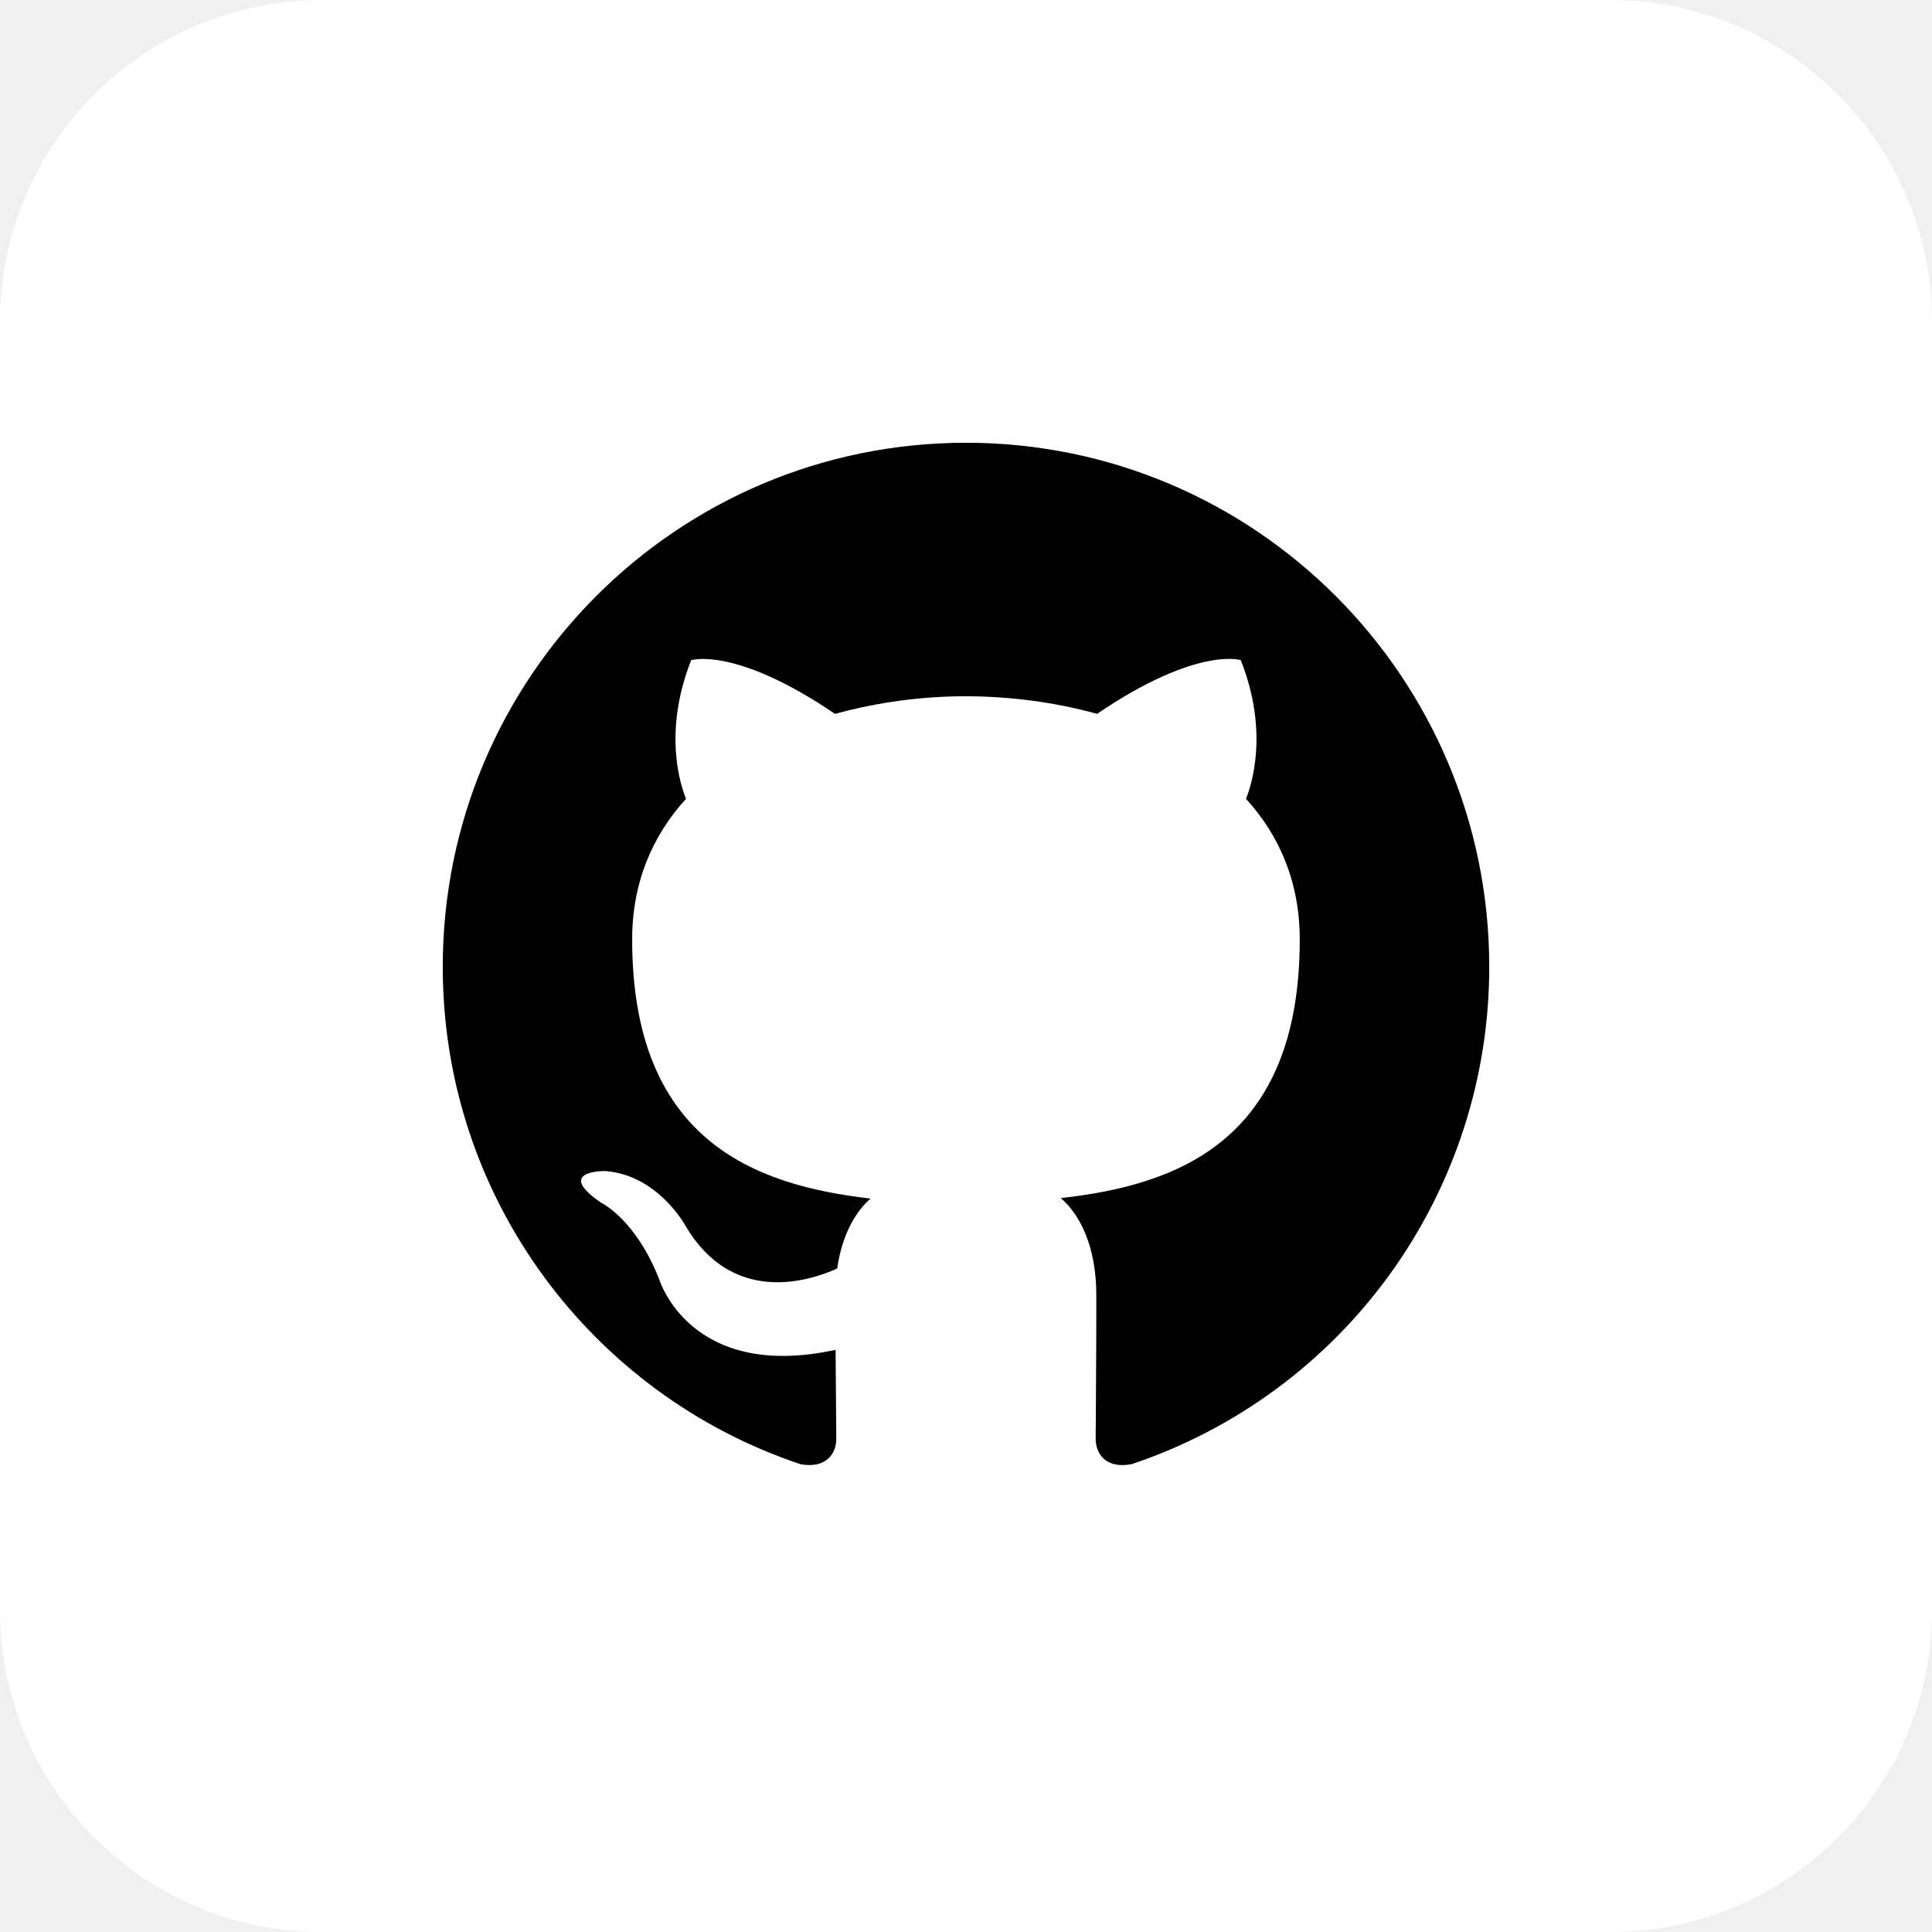
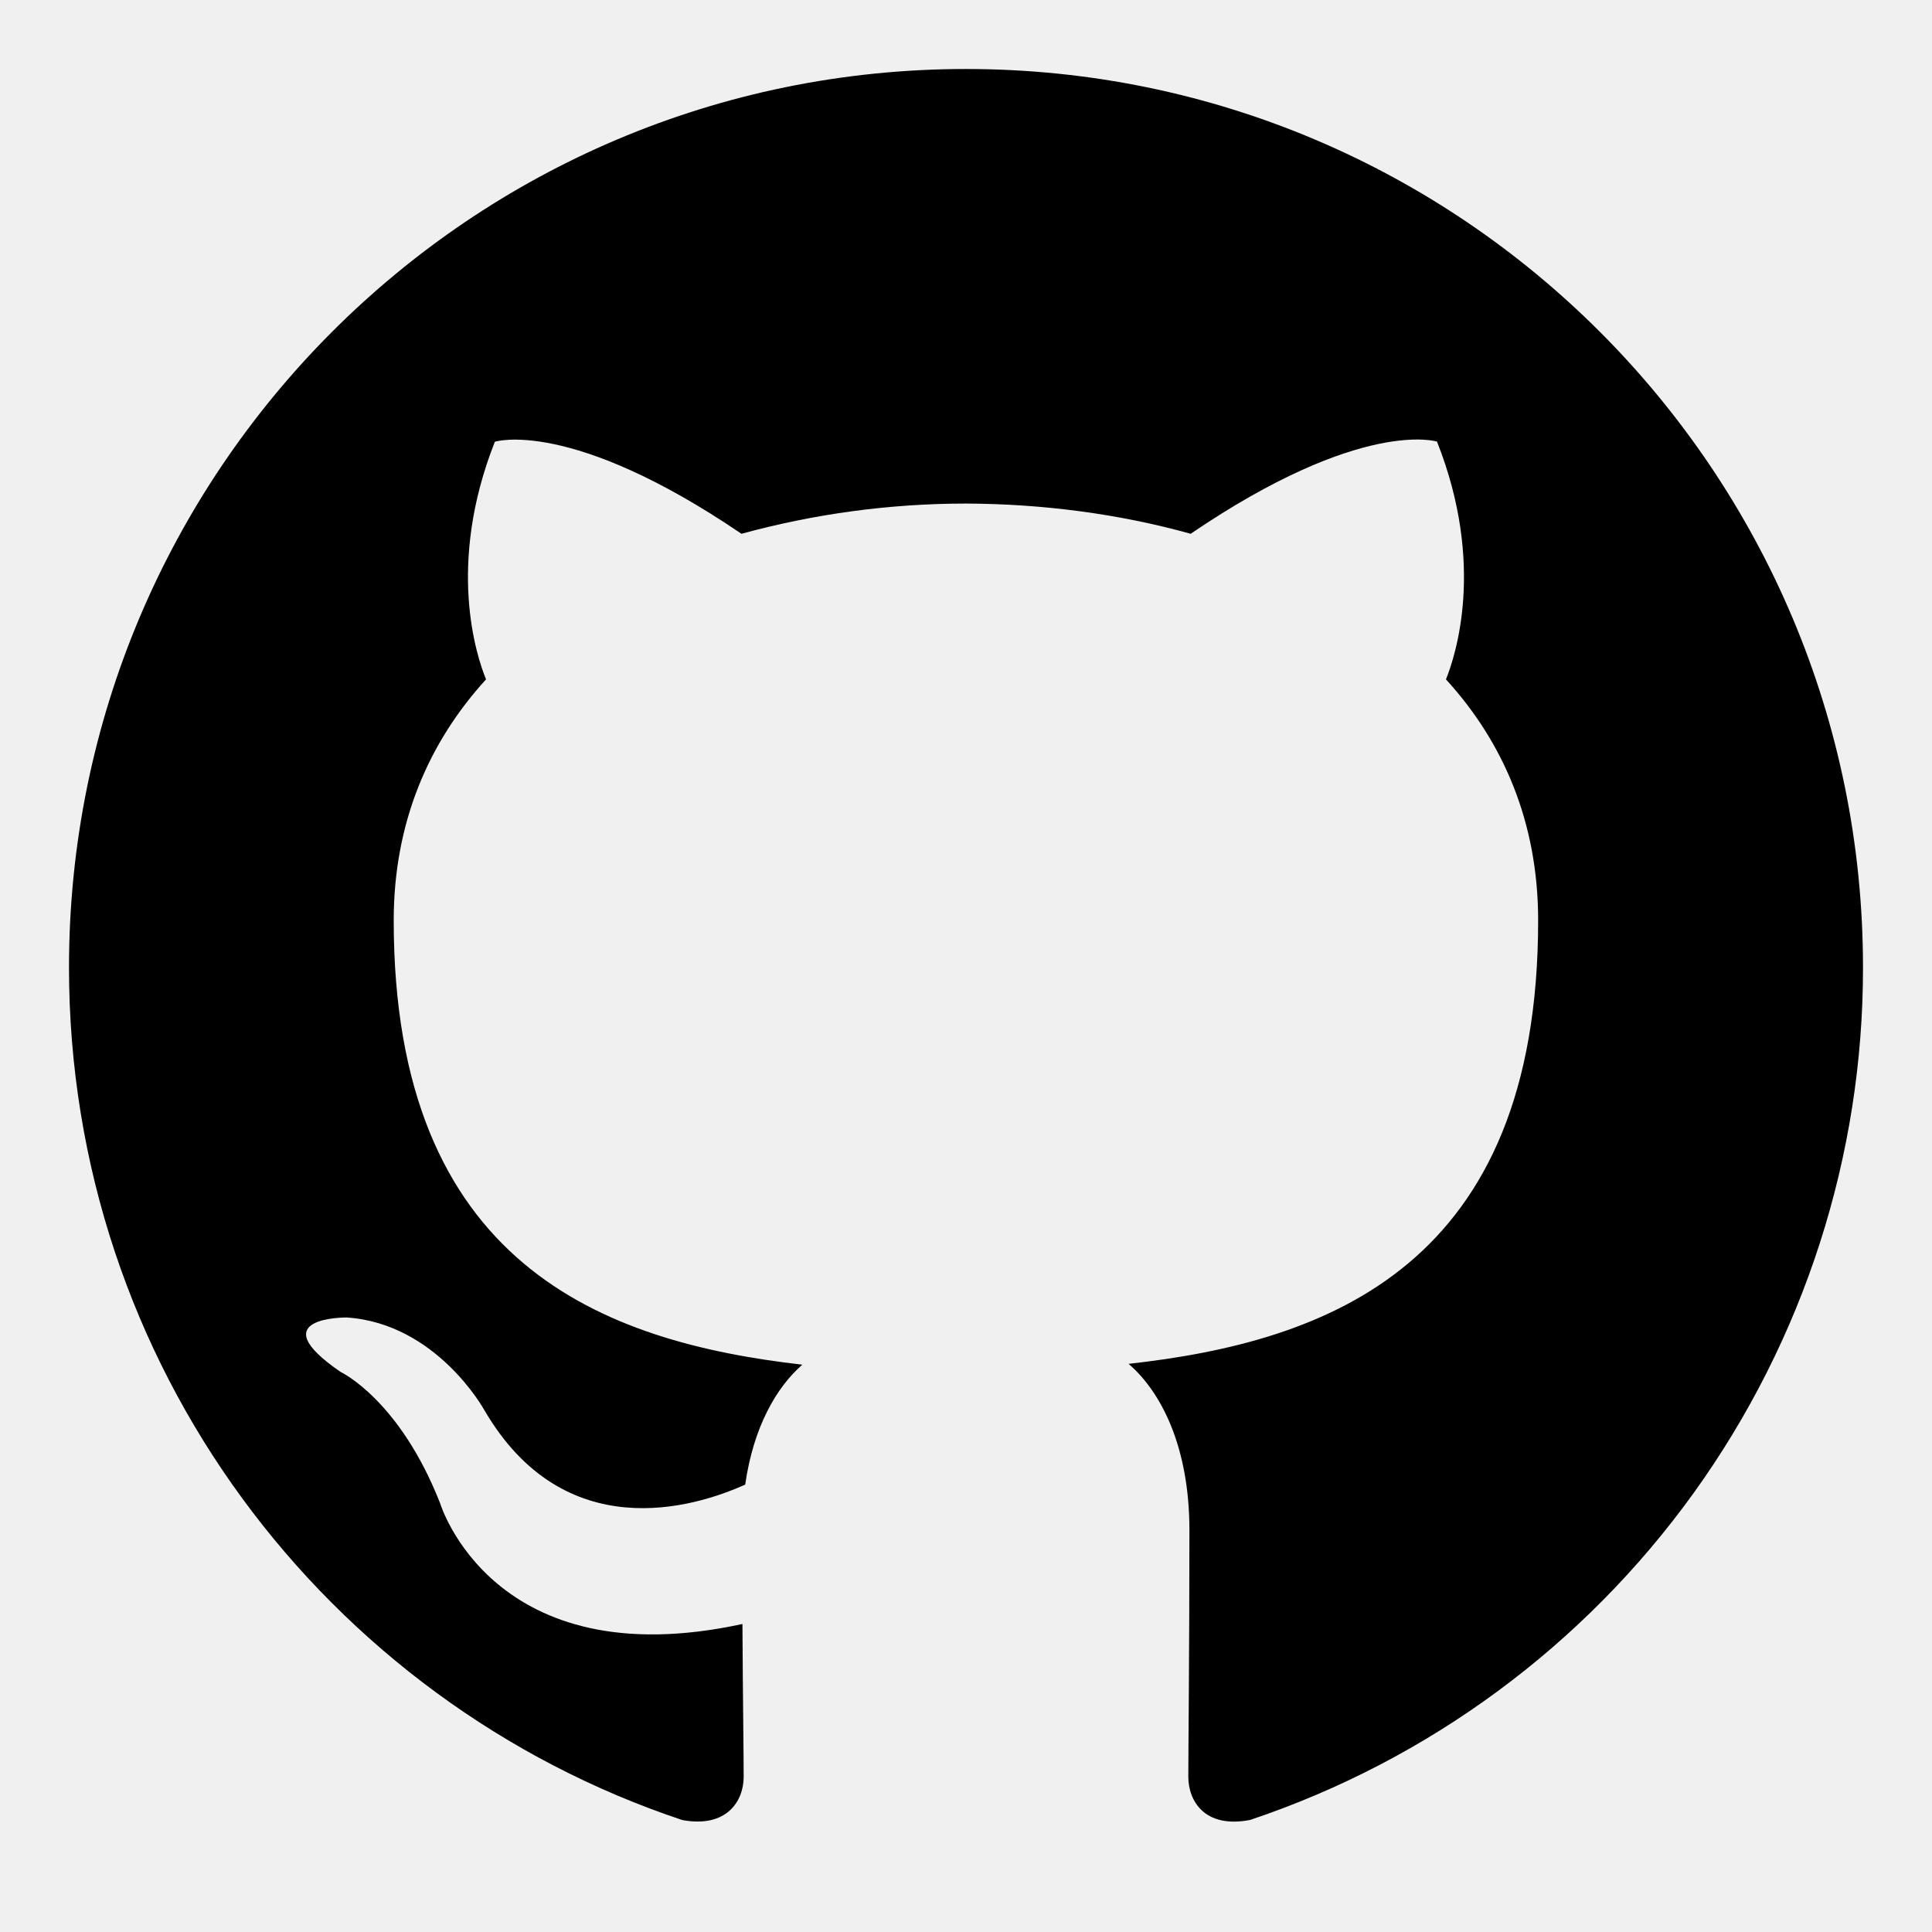
- <svg xmlns="http://www.w3.org/2000/svg" viewBox="0 0 24 24" fill="none">
-   <rect width="24" height="24" rx="4" fill="white" />
-   <path fill-rule="evenodd" clip-rule="evenodd" d="M12 5.5C8.41 5.5 5.5 8.415 5.5 12.011C5.5 14.887 7.362 17.328 9.945 18.189C10.27 18.248 10.389 18.048 10.389 17.875C10.389 17.721 10.383 17.311 10.38 16.768C8.572 17.161 8.19 15.895 8.19 15.895C7.895 15.142 7.469 14.942 7.469 14.942C6.879 14.539 7.514 14.547 7.514 14.547C8.166 14.592 8.509 15.217 8.509 15.217C9.089 16.212 10.03 15.925 10.4 15.758C10.46 15.338 10.628 15.051 10.814 14.889C9.371 14.724 7.853 14.165 7.853 11.67C7.853 10.96 8.107 10.378 8.522 9.923C8.455 9.759 8.232 9.096 8.586 8.201C8.586 8.201 9.132 8.025 10.373 8.868C10.903 8.723 11.45 8.649 12 8.649C12.553 8.651 13.108 8.723 13.628 8.868C14.868 8.025 15.413 8.2 15.413 8.2C15.768 9.096 15.544 9.759 15.478 9.923C15.894 10.378 16.146 10.96 16.146 11.67C16.146 14.172 14.626 14.722 13.178 14.883C13.412 15.084 13.619 15.481 13.619 16.089C13.619 16.959 13.611 17.662 13.611 17.875C13.611 18.049 13.728 18.252 14.059 18.188C15.353 17.754 16.478 16.924 17.275 15.816C18.072 14.707 18.501 13.376 18.5 12.011C18.5 8.415 15.589 5.5 12 5.5Z" fill="black" />
+ <svg xmlns="http://www.w3.org/2000/svg" width="14" height="14" viewBox="0 0 14 14" fill="none">
+   <path fill-rule="evenodd" clip-rule="evenodd" d="M7 0.5C3.41 0.5 0.5 3.415 0.5 7.011C0.5 9.887 2.362 12.328 4.945 13.189C5.27 13.248 5.389 13.048 5.389 12.875C5.389 12.721 5.383 12.31 5.38 11.768C3.572 12.161 3.19 10.895 3.19 10.895C2.895 10.142 2.469 9.942 2.469 9.942C1.879 9.539 2.514 9.547 2.514 9.547C3.166 9.592 3.509 10.217 3.509 10.217C4.089 11.212 5.03 10.925 5.4 10.758C5.46 10.338 5.628 10.051 5.814 9.889C4.371 9.724 2.853 9.165 2.853 6.67C2.853 5.96 3.107 5.378 3.522 4.923C3.455 4.759 3.232 4.096 3.586 3.201C3.586 3.201 4.132 3.025 5.373 3.868C5.903 3.723 6.45 3.649 7 3.649C7.553 3.651 8.108 3.723 8.628 3.868C9.868 3.025 10.413 3.2 10.413 3.2C10.768 4.096 10.544 4.759 10.478 4.923C10.894 5.378 11.146 5.96 11.146 6.67C11.146 9.172 9.626 9.722 8.178 9.883C8.412 10.084 8.619 10.481 8.619 11.089C8.619 11.959 8.611 12.662 8.611 12.875C8.611 13.049 8.728 13.252 9.059 13.188C10.353 12.754 11.478 11.924 12.275 10.816C13.072 9.707 13.501 8.376 13.5 7.011C13.5 3.415 10.589 0.5 7 0.5Z" fill="currentColor" />
</svg>
